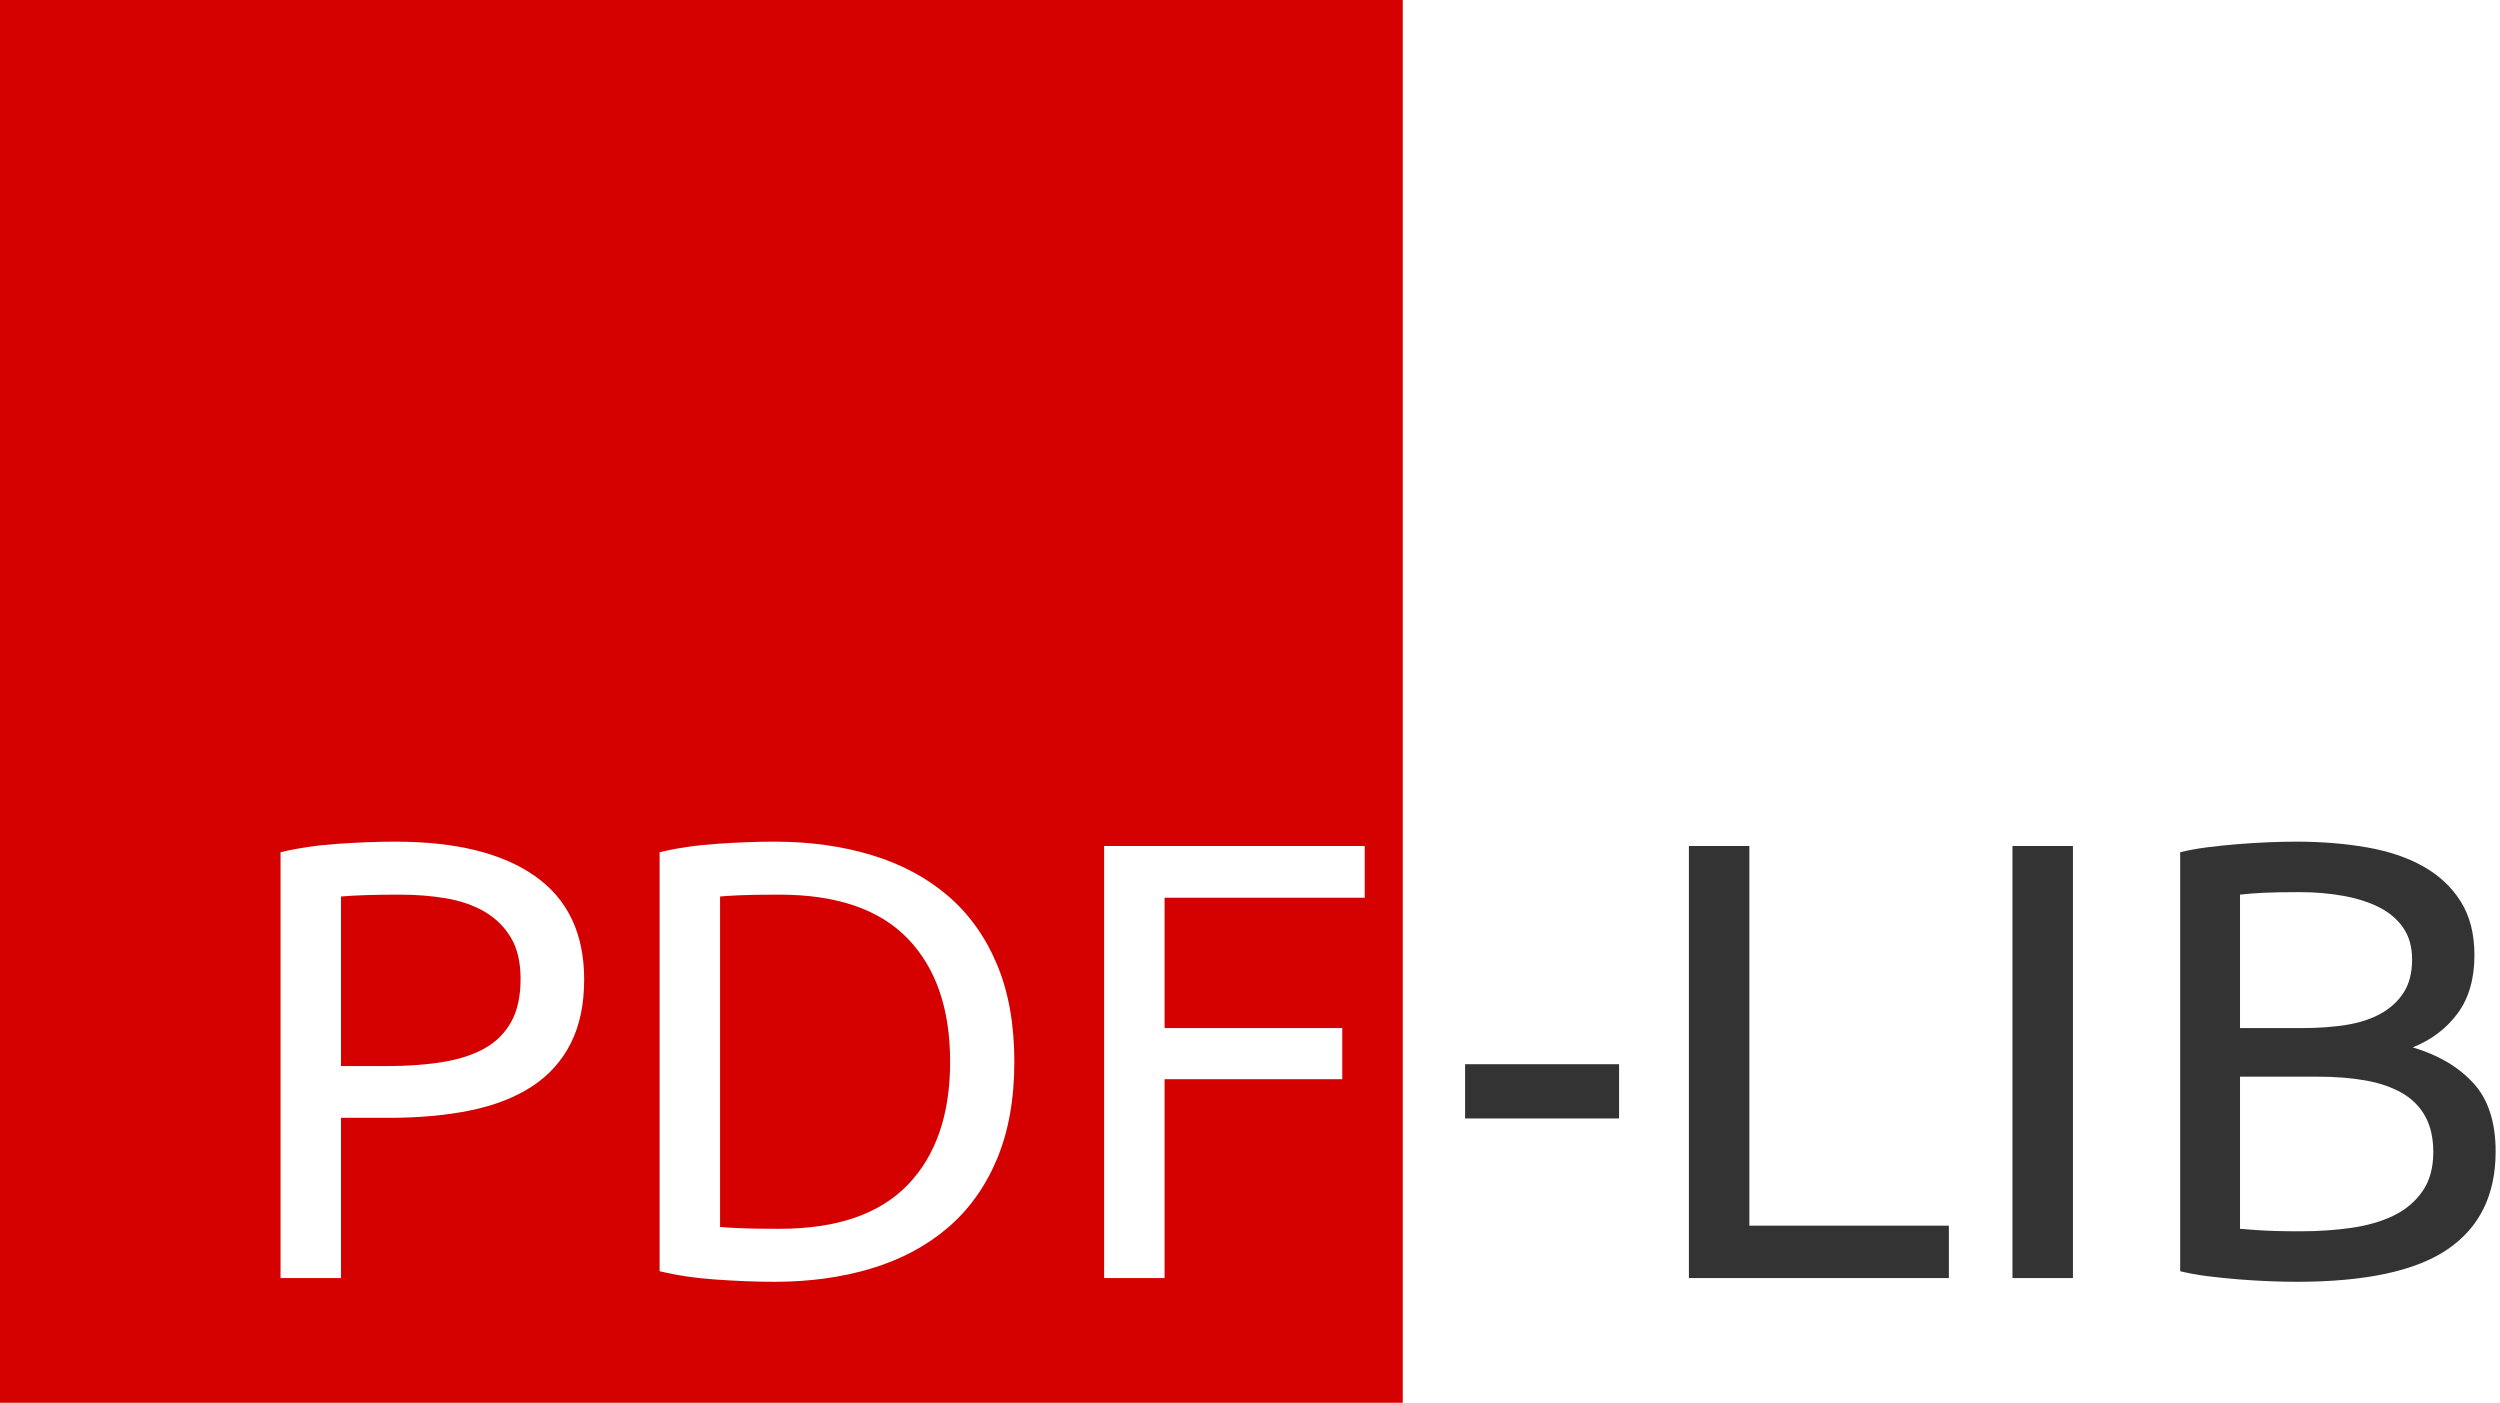
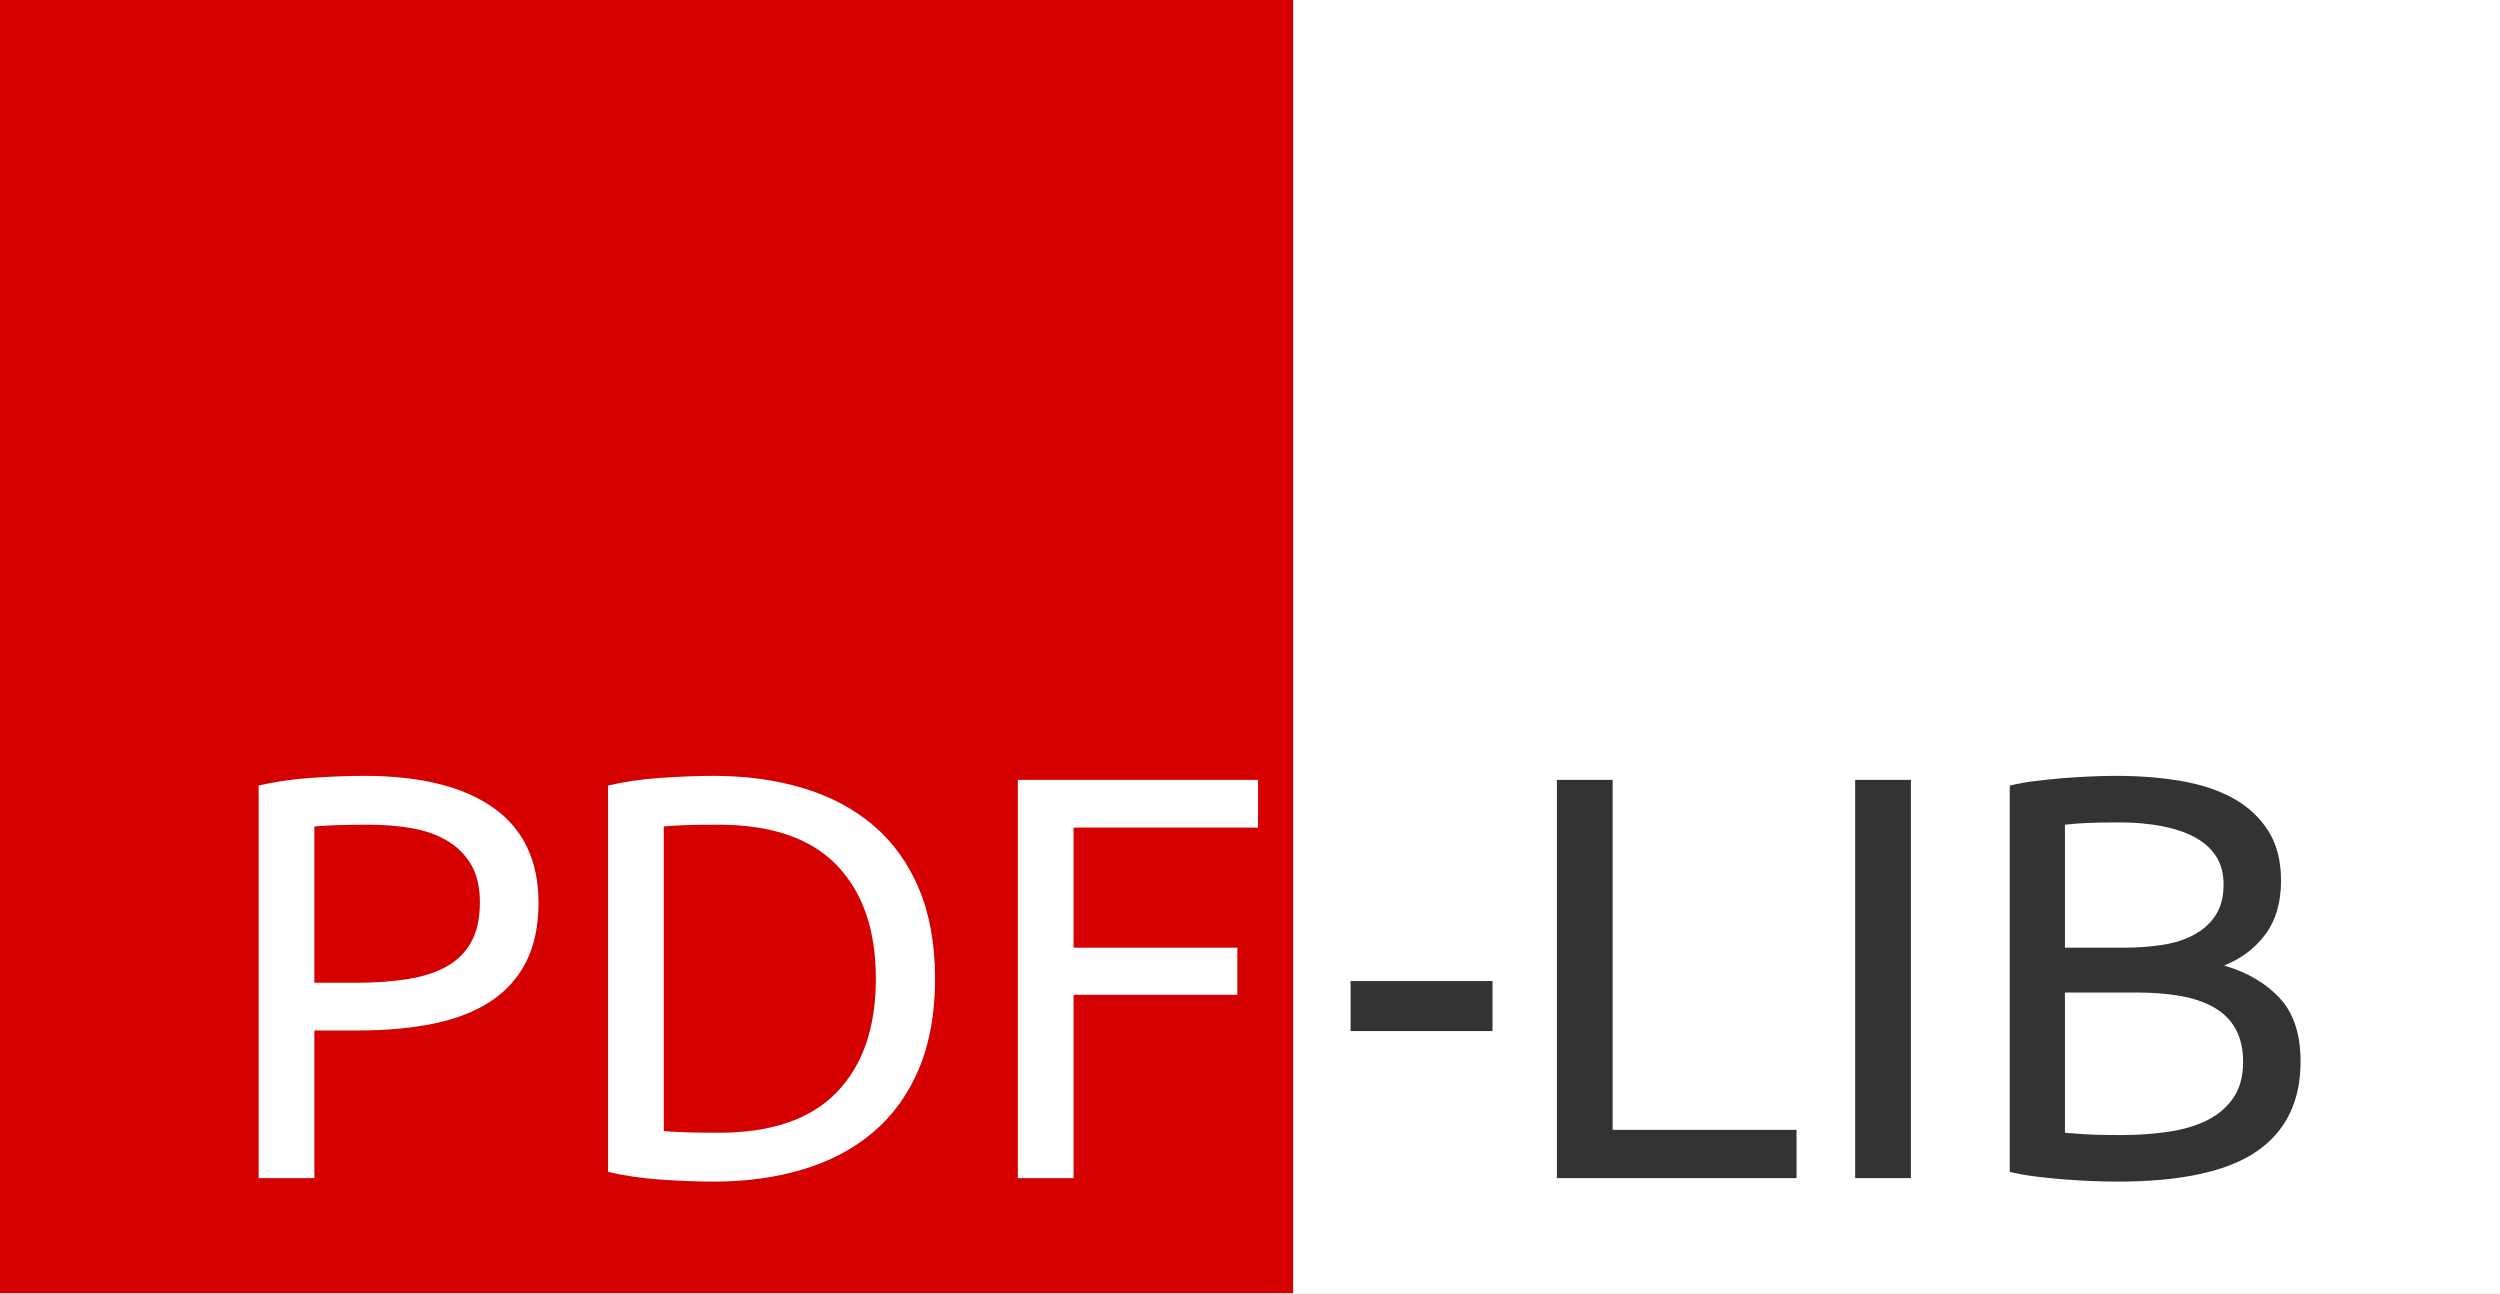
- <svg xmlns="http://www.w3.org/2000/svg" width="802" height="450">
-   <rect width="802" height="450" fill="white" />
+ <svg xmlns="http://www.w3.org/2000/svg" width="870" height="450">
+   <rect width="870" height="450" fill="white" />
  <path fill="#d50000" d="M0 0h450v450H0z" />
  <path d="M126.8 270q29.2 0 44.9 11.1t15.7 33.1q0 12-4.3 20.5t-12.4 13.8q-8.1 5.3-19.7 7.7-11.6 2.4-26.2 2.4h-15.4V410H90V273.4q8.2-2 18.3-2.7 10.1-.7 18.5-.7zm1.6 17q-12.4 0-19 .6V342H124q10 0 18-1.3t13.5-4.4q5.5-3.1 8.5-8.5t3-13.8q0-8-3.1-13.2-3.1-5.2-8.4-8.3-5.3-3.1-12.3-4.3-7-1.2-14.8-1.2zm197 53.6q0 18-5.6 31.3t-15.8 22q-10.2 8.7-24.4 13-14.2 4.3-31.2 4.3-8.4 0-18.5-.7t-18.3-2.7V273.4q8.2-2 18.3-2.7 10.1-.7 18.5-.7 17 0 31.2 4.3t24.4 13q10.2 8.7 15.8 22 5.6 13.3 5.6 31.3zM250 394.2q27.6 0 41.2-14.1 13.6-14.1 13.6-39.5t-13.6-39.5Q277.6 287 250 287q-8.2 0-12.7.2t-6.3.4v106q1.8.2 6.3.4t12.7.2zM373.6 410h-19.4V271.4h83.6V288h-64.2v41.8h57v16.4h-57V410z" fill="#fff" />
  <path d="M470 358.8v-17.4h49.4v17.4H470zm91.2 34.4h64V410h-83.4V271.4h19.4v121.8zm84.4 16.8V271.4H665V410h-19.4zm91.2 1.2q-4.2 0-9.1-.2-4.9-.2-9.8-.6-4.9-.4-9.7-1-4.8-.6-8.8-1.6V273.4q4-1 8.8-1.6 4.8-.6 9.7-1 4.9-.4 9.7-.6 4.8-.2 9-.2 12 0 22.5 1.8t18.2 6.1q7.7 4.3 12.1 11.3 4.4 7 4.4 17.2 0 11.4-5.4 18.7-5.4 7.3-14.4 10.9 12.2 3.6 19.4 11.4 7.2 7.8 7.2 22 0 20.8-15.3 31.3t-48.5 10.5zm6.8-65.8h-25v48.8q2.2.2 5.2.4 2.6.2 6.1.3 3.5.1 8.1.1 8.6 0 16.3-1.1 7.7-1.1 13.5-3.9t9.3-7.8q3.5-5 3.5-12.6 0-6.8-2.6-11.5t-7.5-7.5q-4.9-2.8-11.7-4-6.8-1.2-15.2-1.2zm-25-58.4v42.8H739q7.2 0 13.6-1 6.4-1 11.1-3.6 4.7-2.6 7.4-6.8 2.7-4.2 2.7-10.6 0-6-2.8-10.1t-7.7-6.6q-4.9-2.5-11.5-3.7-6.6-1.2-14-1.2t-11.6.2q-4.2.2-7.6.6z" fill="#333" />
</svg>
